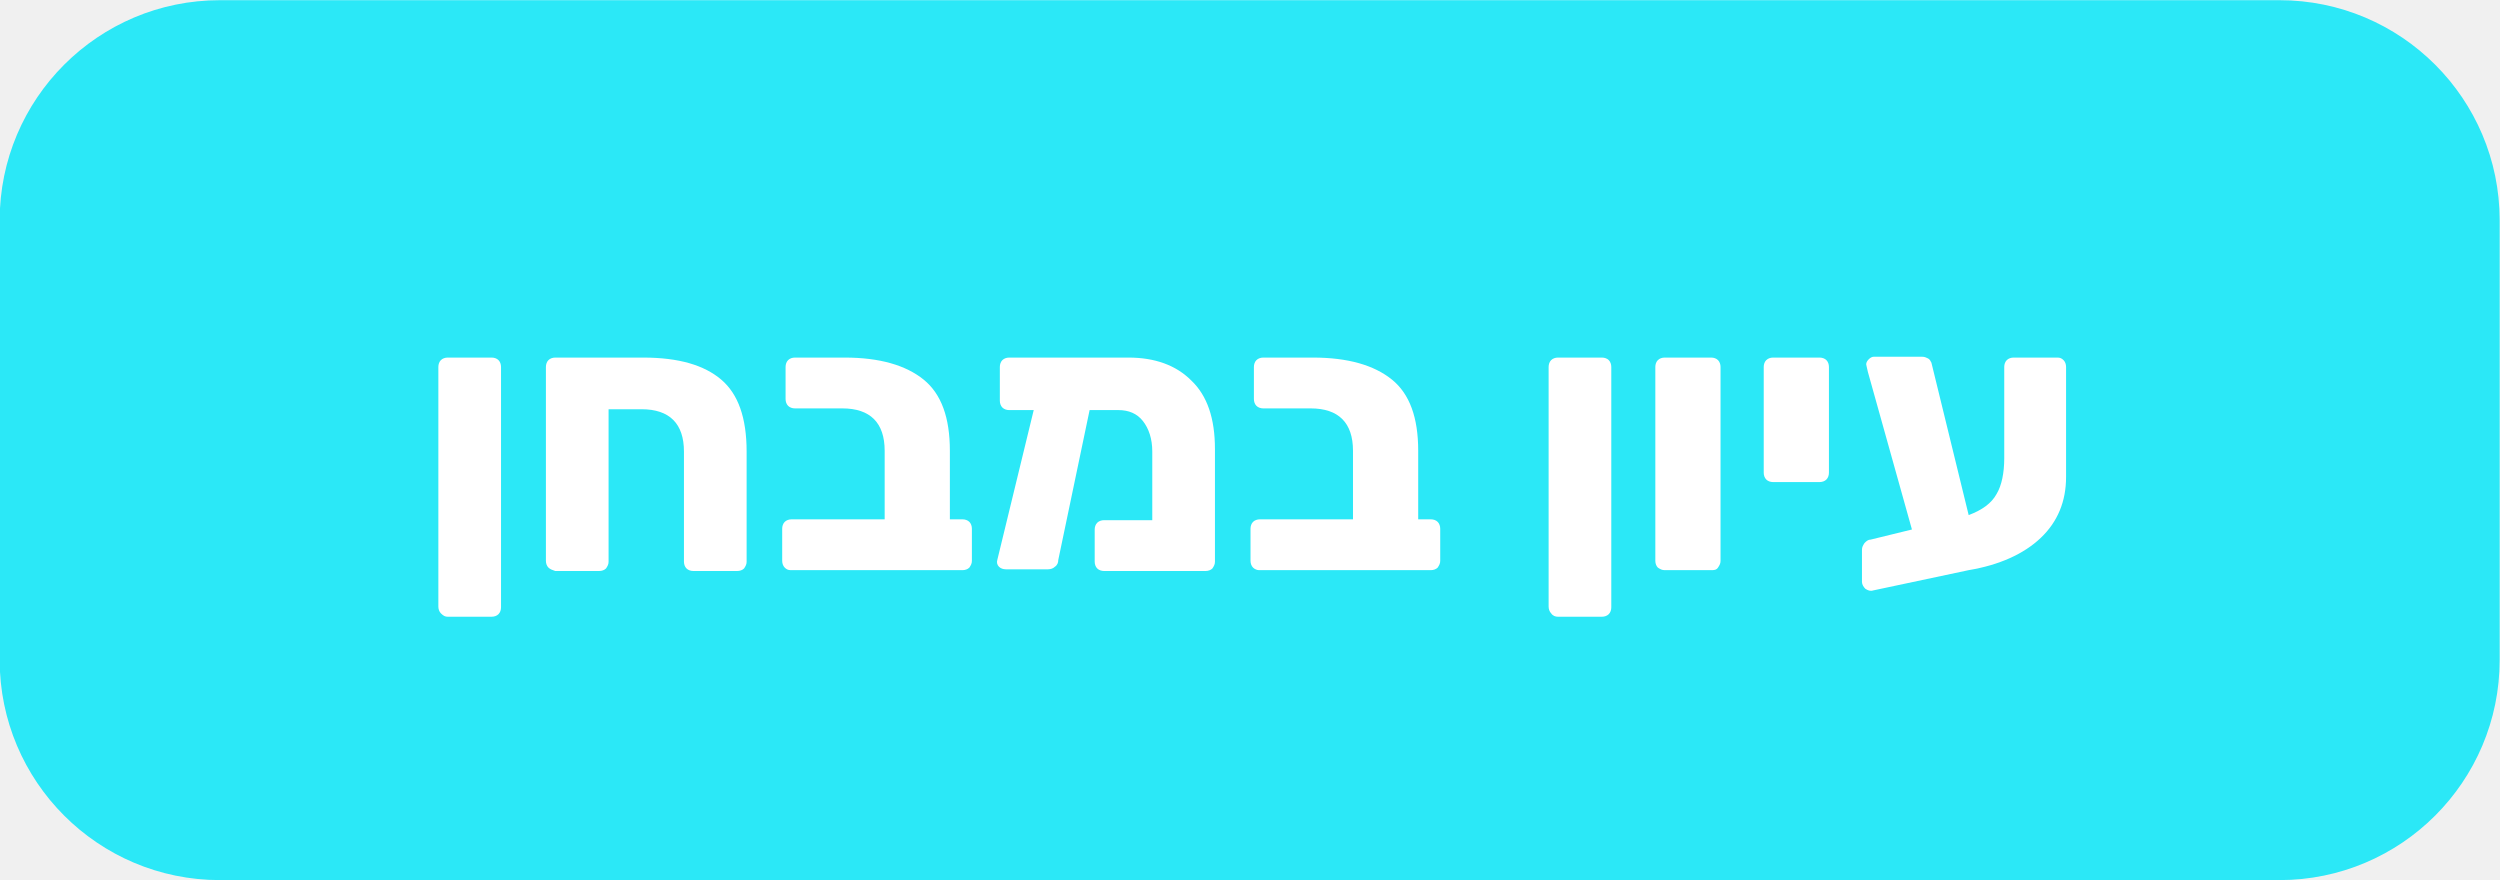
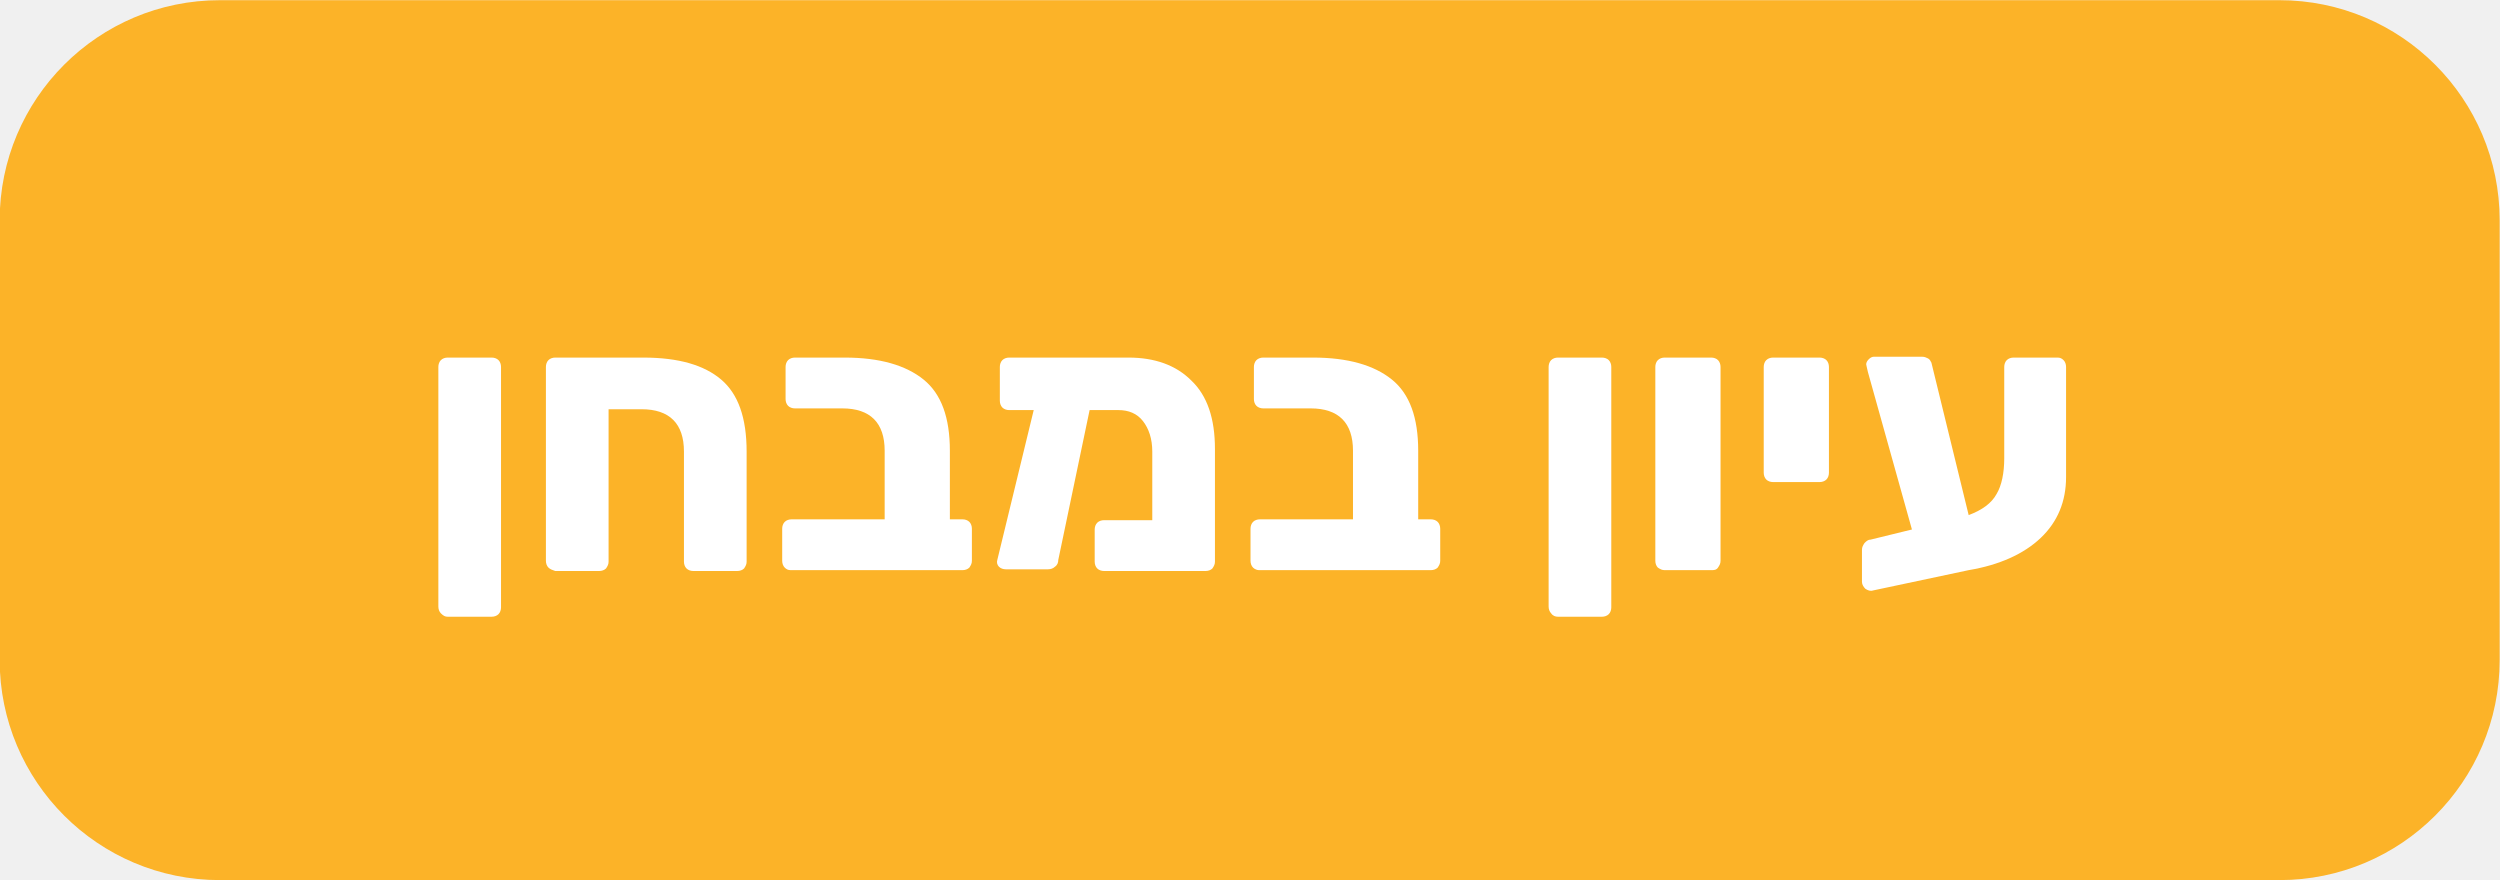
<svg xmlns="http://www.w3.org/2000/svg" version="1.1" id="Layer_1" x="0px" y="0px" viewBox="0 0 295.2 103.9" style="enable-background:new 0 0 295.2 103.9;" xml:space="preserve">
  <style type="text/css">
- 	.st0{fill:#2BE8F7;stroke:#2BE8F7;stroke-width:6;}
+ 	.st0{fill:#fcb328;stroke:#fcb328;stroke-width:6;}
	.st1{enable-background:new    ;}
	.st2{fill:#FFFFFF;}
</style>
  <g id="Group_531" transform="translate(-392.239 -1326.677)">
    <path id="Rectangle_19" class="st0" d="M418.2,1329.7h243.2c12.7,0,23,10.3,23,23v51.9c0,12.7-10.3,23-23,23H418.2   c-12.7,0-23-10.3-23-23v-51.9C395.2,1340,405.5,1329.7,418.2,1329.7z" />
    <g class="st1">
      <path class="st2" d="M444.3,1399.1c-0.2-0.2-0.3-0.5-0.3-0.8V1370c0-0.3,0.1-0.6,0.3-0.8c0.2-0.2,0.5-0.3,0.8-0.3h5.2    c0.3,0,0.6,0.1,0.8,0.3c0.2,0.2,0.3,0.5,0.3,0.8v28.4c0,0.3-0.1,0.6-0.3,0.8c-0.2,0.2-0.5,0.3-0.8,0.3h-5.2    C444.8,1399.5,444.6,1399.4,444.3,1399.1z" />
      <path class="st2" d="M457,1393.7c-0.2-0.2-0.3-0.5-0.3-0.8V1370c0-0.3,0.1-0.6,0.3-0.8c0.2-0.2,0.5-0.3,0.8-0.3h10.4    c4.2,0,7.2,0.9,9.2,2.6s3,4.5,3,8.5v13c0,0.3-0.1,0.5-0.3,0.8c-0.2,0.2-0.5,0.3-0.8,0.3h-5.2c-0.3,0-0.6-0.1-0.8-0.3    c-0.2-0.2-0.3-0.5-0.3-0.8v-13c0-3.3-1.7-5-5-5h-3.9v18c0,0.3-0.1,0.5-0.3,0.8c-0.2,0.2-0.5,0.3-0.8,0.3h-5.2    C457.5,1394,457.2,1393.9,457,1393.7z" />
      <path class="st2" d="M484.9,1393.7c-0.2-0.2-0.3-0.5-0.3-0.8v-3.8c0-0.3,0.1-0.6,0.3-0.8c0.2-0.2,0.5-0.3,0.8-0.3h11v-8.1    c0-3.3-1.7-5-5-5h-5.6c-0.3,0-0.6-0.1-0.8-0.3c-0.2-0.2-0.3-0.5-0.3-0.8v-3.8c0-0.3,0.1-0.6,0.3-0.8c0.2-0.2,0.5-0.3,0.8-0.3h5.9    c4.1,0,7.2,0.9,9.3,2.6c2.1,1.7,3.1,4.5,3.1,8.4v8.1h1.5c0.3,0,0.6,0.1,0.8,0.3c0.2,0.2,0.3,0.5,0.3,0.8v3.8    c0,0.3-0.1,0.5-0.3,0.8c-0.2,0.2-0.5,0.3-0.8,0.3h-20.3C485.3,1394,485.1,1393.9,484.9,1393.7z" />
      <path class="st2" d="M532.9,1371.6c1.9,1.8,2.8,4.5,2.8,8.1v13.3c0,0.3-0.1,0.5-0.3,0.8c-0.2,0.2-0.5,0.3-0.8,0.3h-12    c-0.3,0-0.6-0.1-0.8-0.3c-0.2-0.2-0.3-0.5-0.3-0.8v-3.8c0-0.3,0.1-0.6,0.3-0.8c0.2-0.2,0.5-0.3,0.8-0.3h5.7v-8.1    c0-1.5-0.4-2.7-1.1-3.6c-0.7-0.9-1.7-1.3-2.9-1.3h-3.4l-3.7,17.7c0,0.3-0.1,0.6-0.4,0.8c-0.2,0.2-0.5,0.3-0.8,0.3H511    c-0.3,0-0.6-0.1-0.8-0.3c-0.2-0.2-0.3-0.5-0.2-0.8l4.3-17.7h-2.9c-0.3,0-0.6-0.1-0.8-0.3c-0.2-0.2-0.3-0.5-0.3-0.8v-4    c0-0.3,0.1-0.6,0.3-0.8c0.2-0.2,0.5-0.3,0.8-0.3h14.1C528.6,1368.9,531.1,1369.8,532.9,1371.6z" />
      <path class="st2" d="M540.2,1393.7c-0.2-0.2-0.3-0.5-0.3-0.8v-3.8c0-0.3,0.1-0.6,0.3-0.8c0.2-0.2,0.5-0.3,0.8-0.3h11v-8.1    c0-3.3-1.7-5-5-5h-5.6c-0.3,0-0.6-0.1-0.8-0.3c-0.2-0.2-0.3-0.5-0.3-0.8v-3.8c0-0.3,0.1-0.6,0.3-0.8c0.2-0.2,0.5-0.3,0.8-0.3h5.9    c4.1,0,7.2,0.9,9.3,2.6c2.1,1.7,3.1,4.5,3.1,8.4v8.1h1.5c0.3,0,0.6,0.1,0.8,0.3c0.2,0.2,0.3,0.5,0.3,0.8v3.8    c0,0.3-0.1,0.5-0.3,0.8c-0.2,0.2-0.5,0.3-0.8,0.3h-20.3C540.7,1394,540.4,1393.9,540.2,1393.7z" />
      <path class="st2" d="M575.4,1399.1c-0.2-0.2-0.3-0.5-0.3-0.8V1370c0-0.3,0.1-0.6,0.3-0.8c0.2-0.2,0.5-0.3,0.8-0.3h5.2    c0.3,0,0.6,0.1,0.8,0.3c0.2,0.2,0.3,0.5,0.3,0.8v28.4c0,0.3-0.1,0.6-0.3,0.8c-0.2,0.2-0.5,0.3-0.8,0.3h-5.2    C575.9,1399.5,575.6,1399.4,575.4,1399.1z" />
      <path class="st2" d="M588,1393.7c-0.2-0.2-0.3-0.5-0.3-0.8V1370c0-0.3,0.1-0.6,0.3-0.8c0.2-0.2,0.5-0.3,0.8-0.3h5.5    c0.3,0,0.6,0.1,0.8,0.3c0.2,0.2,0.3,0.5,0.3,0.8v22.9c0,0.3-0.1,0.5-0.3,0.8s-0.5,0.3-0.8,0.3h-5.5    C588.5,1394,588.3,1393.9,588,1393.7z" />
      <path class="st2" d="M600.8,1383.3c-0.2-0.2-0.3-0.5-0.3-0.8V1370c0-0.3,0.1-0.6,0.3-0.8c0.2-0.2,0.5-0.3,0.8-0.3h5.5    c0.3,0,0.6,0.1,0.8,0.3c0.2,0.2,0.3,0.5,0.3,0.8v12.5c0,0.3-0.1,0.6-0.3,0.8c-0.2,0.2-0.5,0.3-0.8,0.3h-5.5    C601.3,1383.6,601,1383.5,600.8,1383.3z" />
      <path class="st2" d="M635.9,1369.2c0.2,0.2,0.3,0.5,0.3,0.8v13c0,2.9-1,5.3-3,7.2s-4.9,3.2-8.5,3.8l-11.3,2.4    c-0.3,0.1-0.6,0-0.9-0.2c-0.2-0.2-0.4-0.5-0.4-0.8v-3.8c0-0.3,0.1-0.5,0.3-0.8c0.2-0.2,0.4-0.4,0.7-0.4l4.9-1.2l-5.2-18.6    c-0.1-0.5-0.2-0.8-0.2-0.9c0-0.2,0.1-0.4,0.3-0.6c0.2-0.2,0.4-0.3,0.6-0.3h5.7c0.3,0,0.5,0.1,0.7,0.2s0.3,0.3,0.4,0.5l4.4,18    c1.6-0.6,2.7-1.4,3.3-2.5c0.6-1,0.9-2.5,0.9-4.2V1370c0-0.3,0.1-0.6,0.3-0.8c0.2-0.2,0.5-0.3,0.8-0.3h5.2    C635.5,1368.9,635.7,1369,635.9,1369.2z" />
    </g>
  </g>
</svg>
